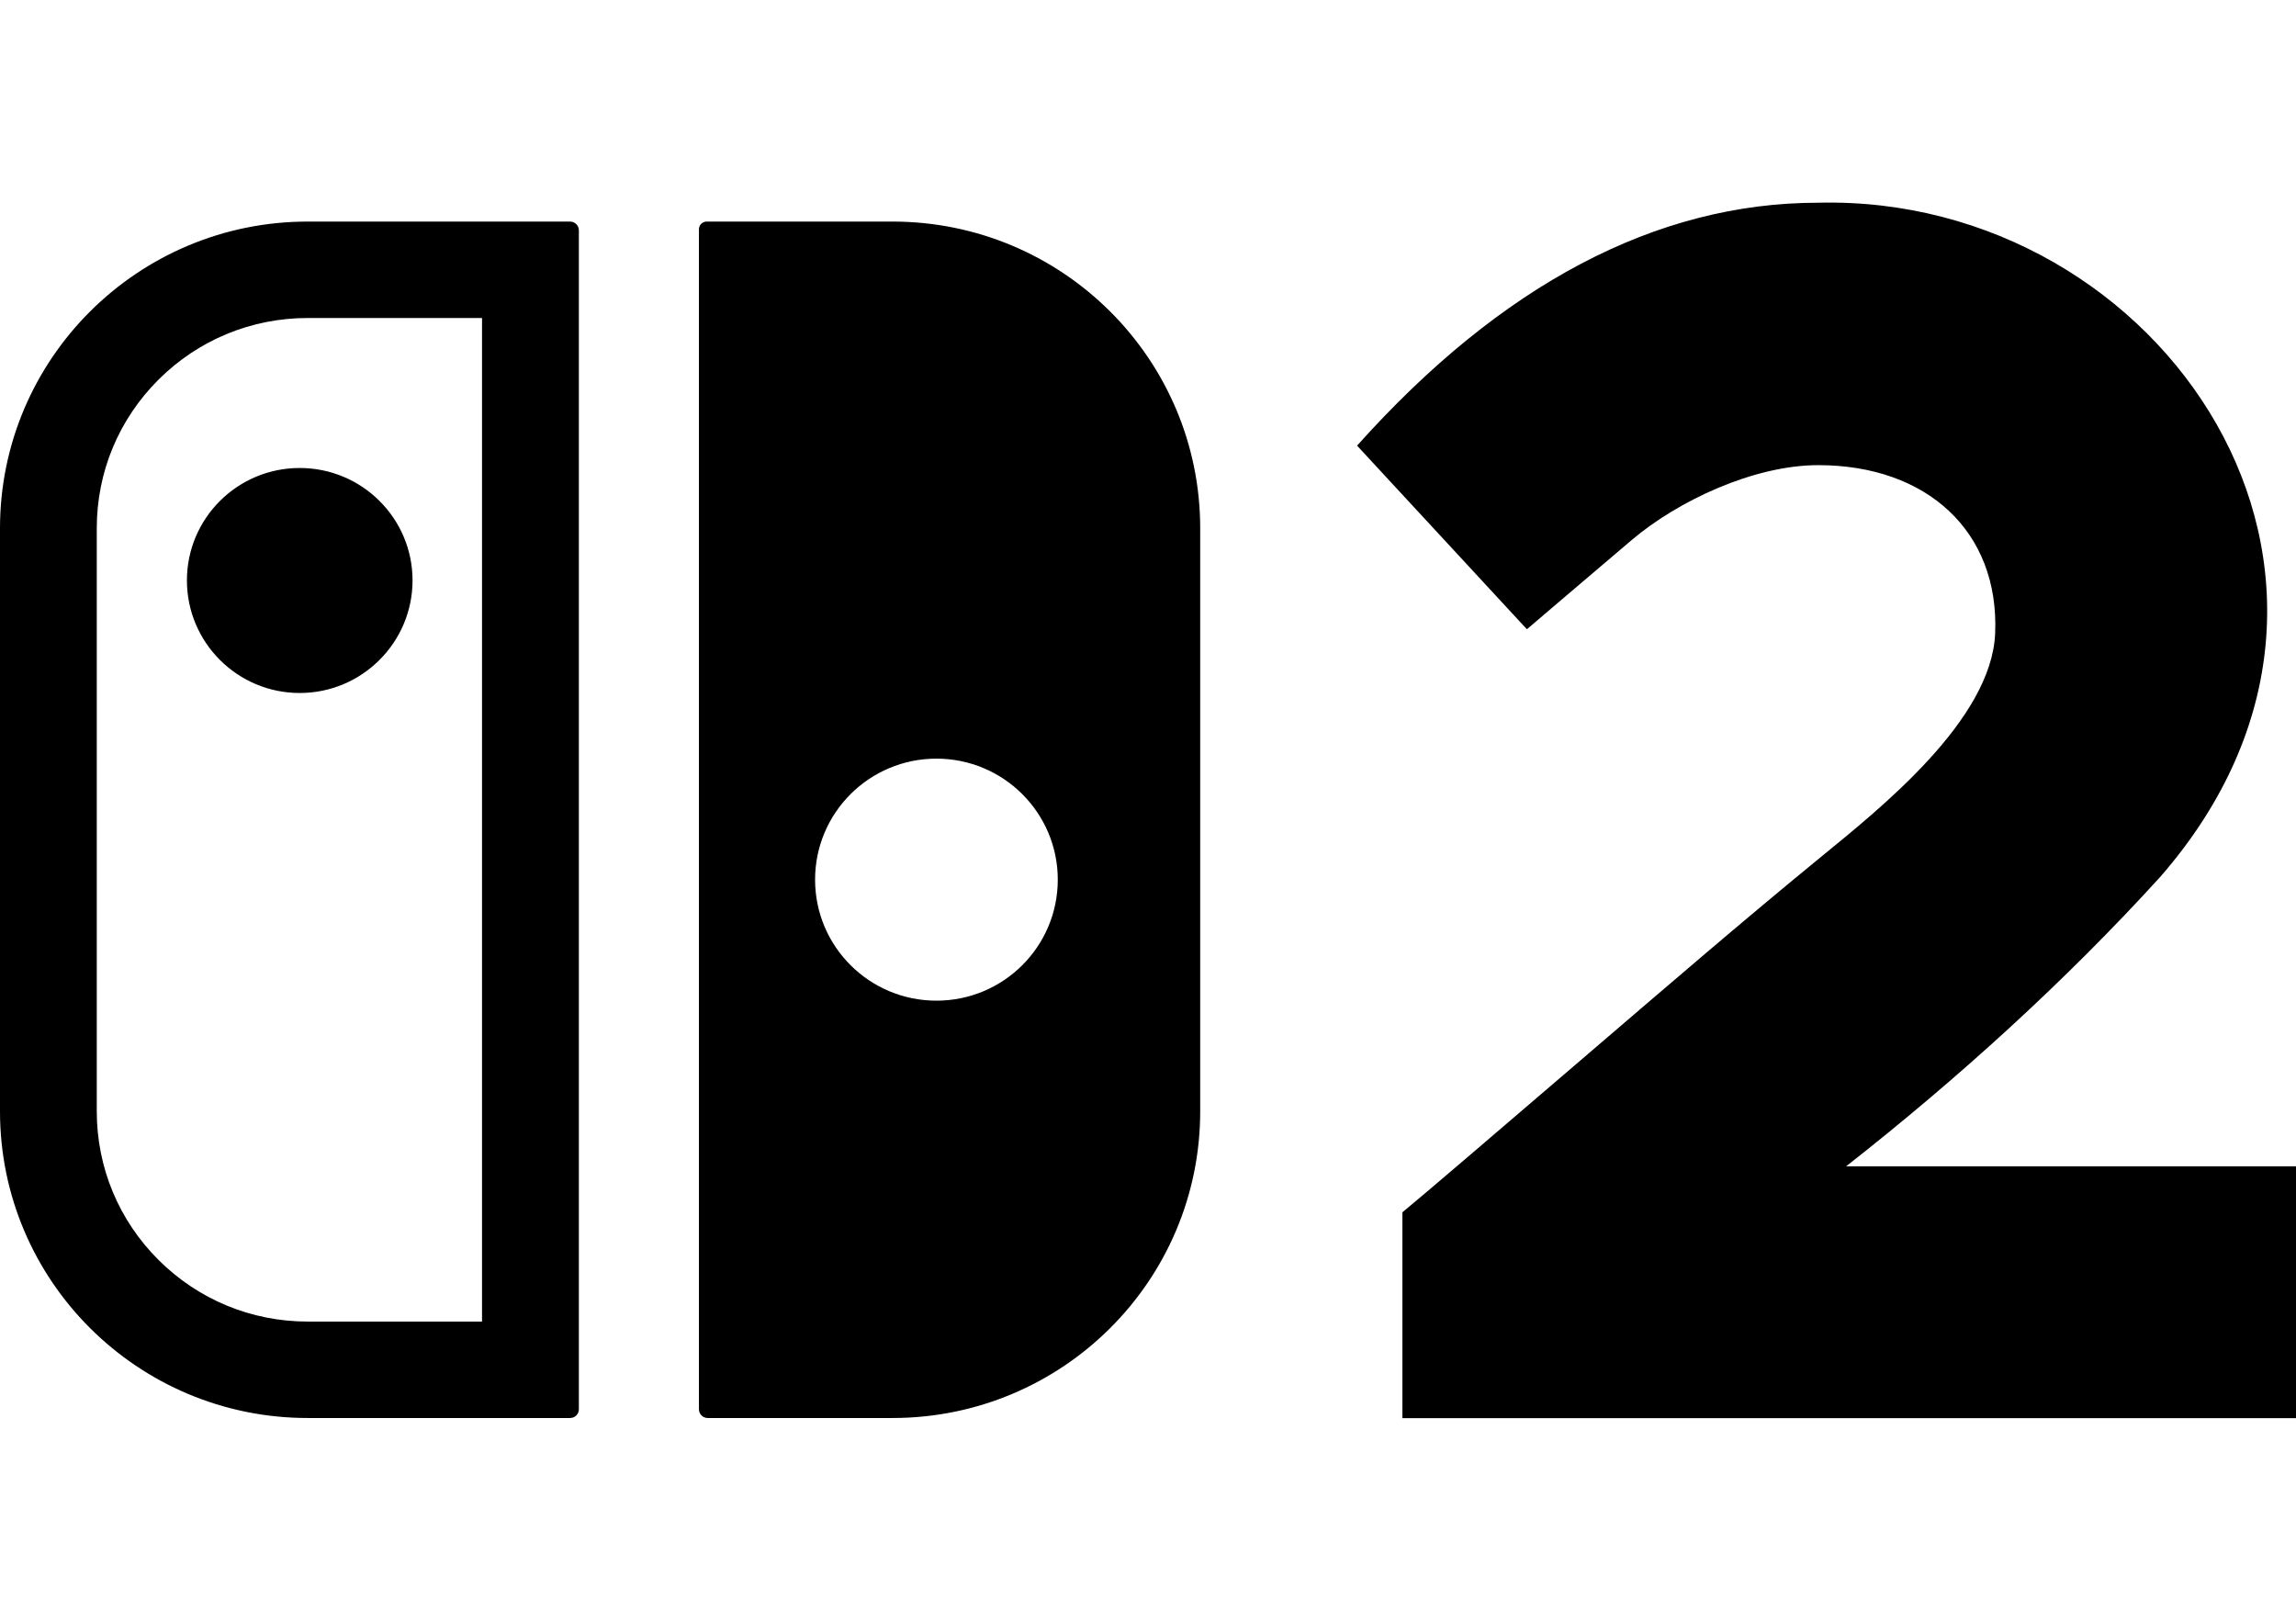
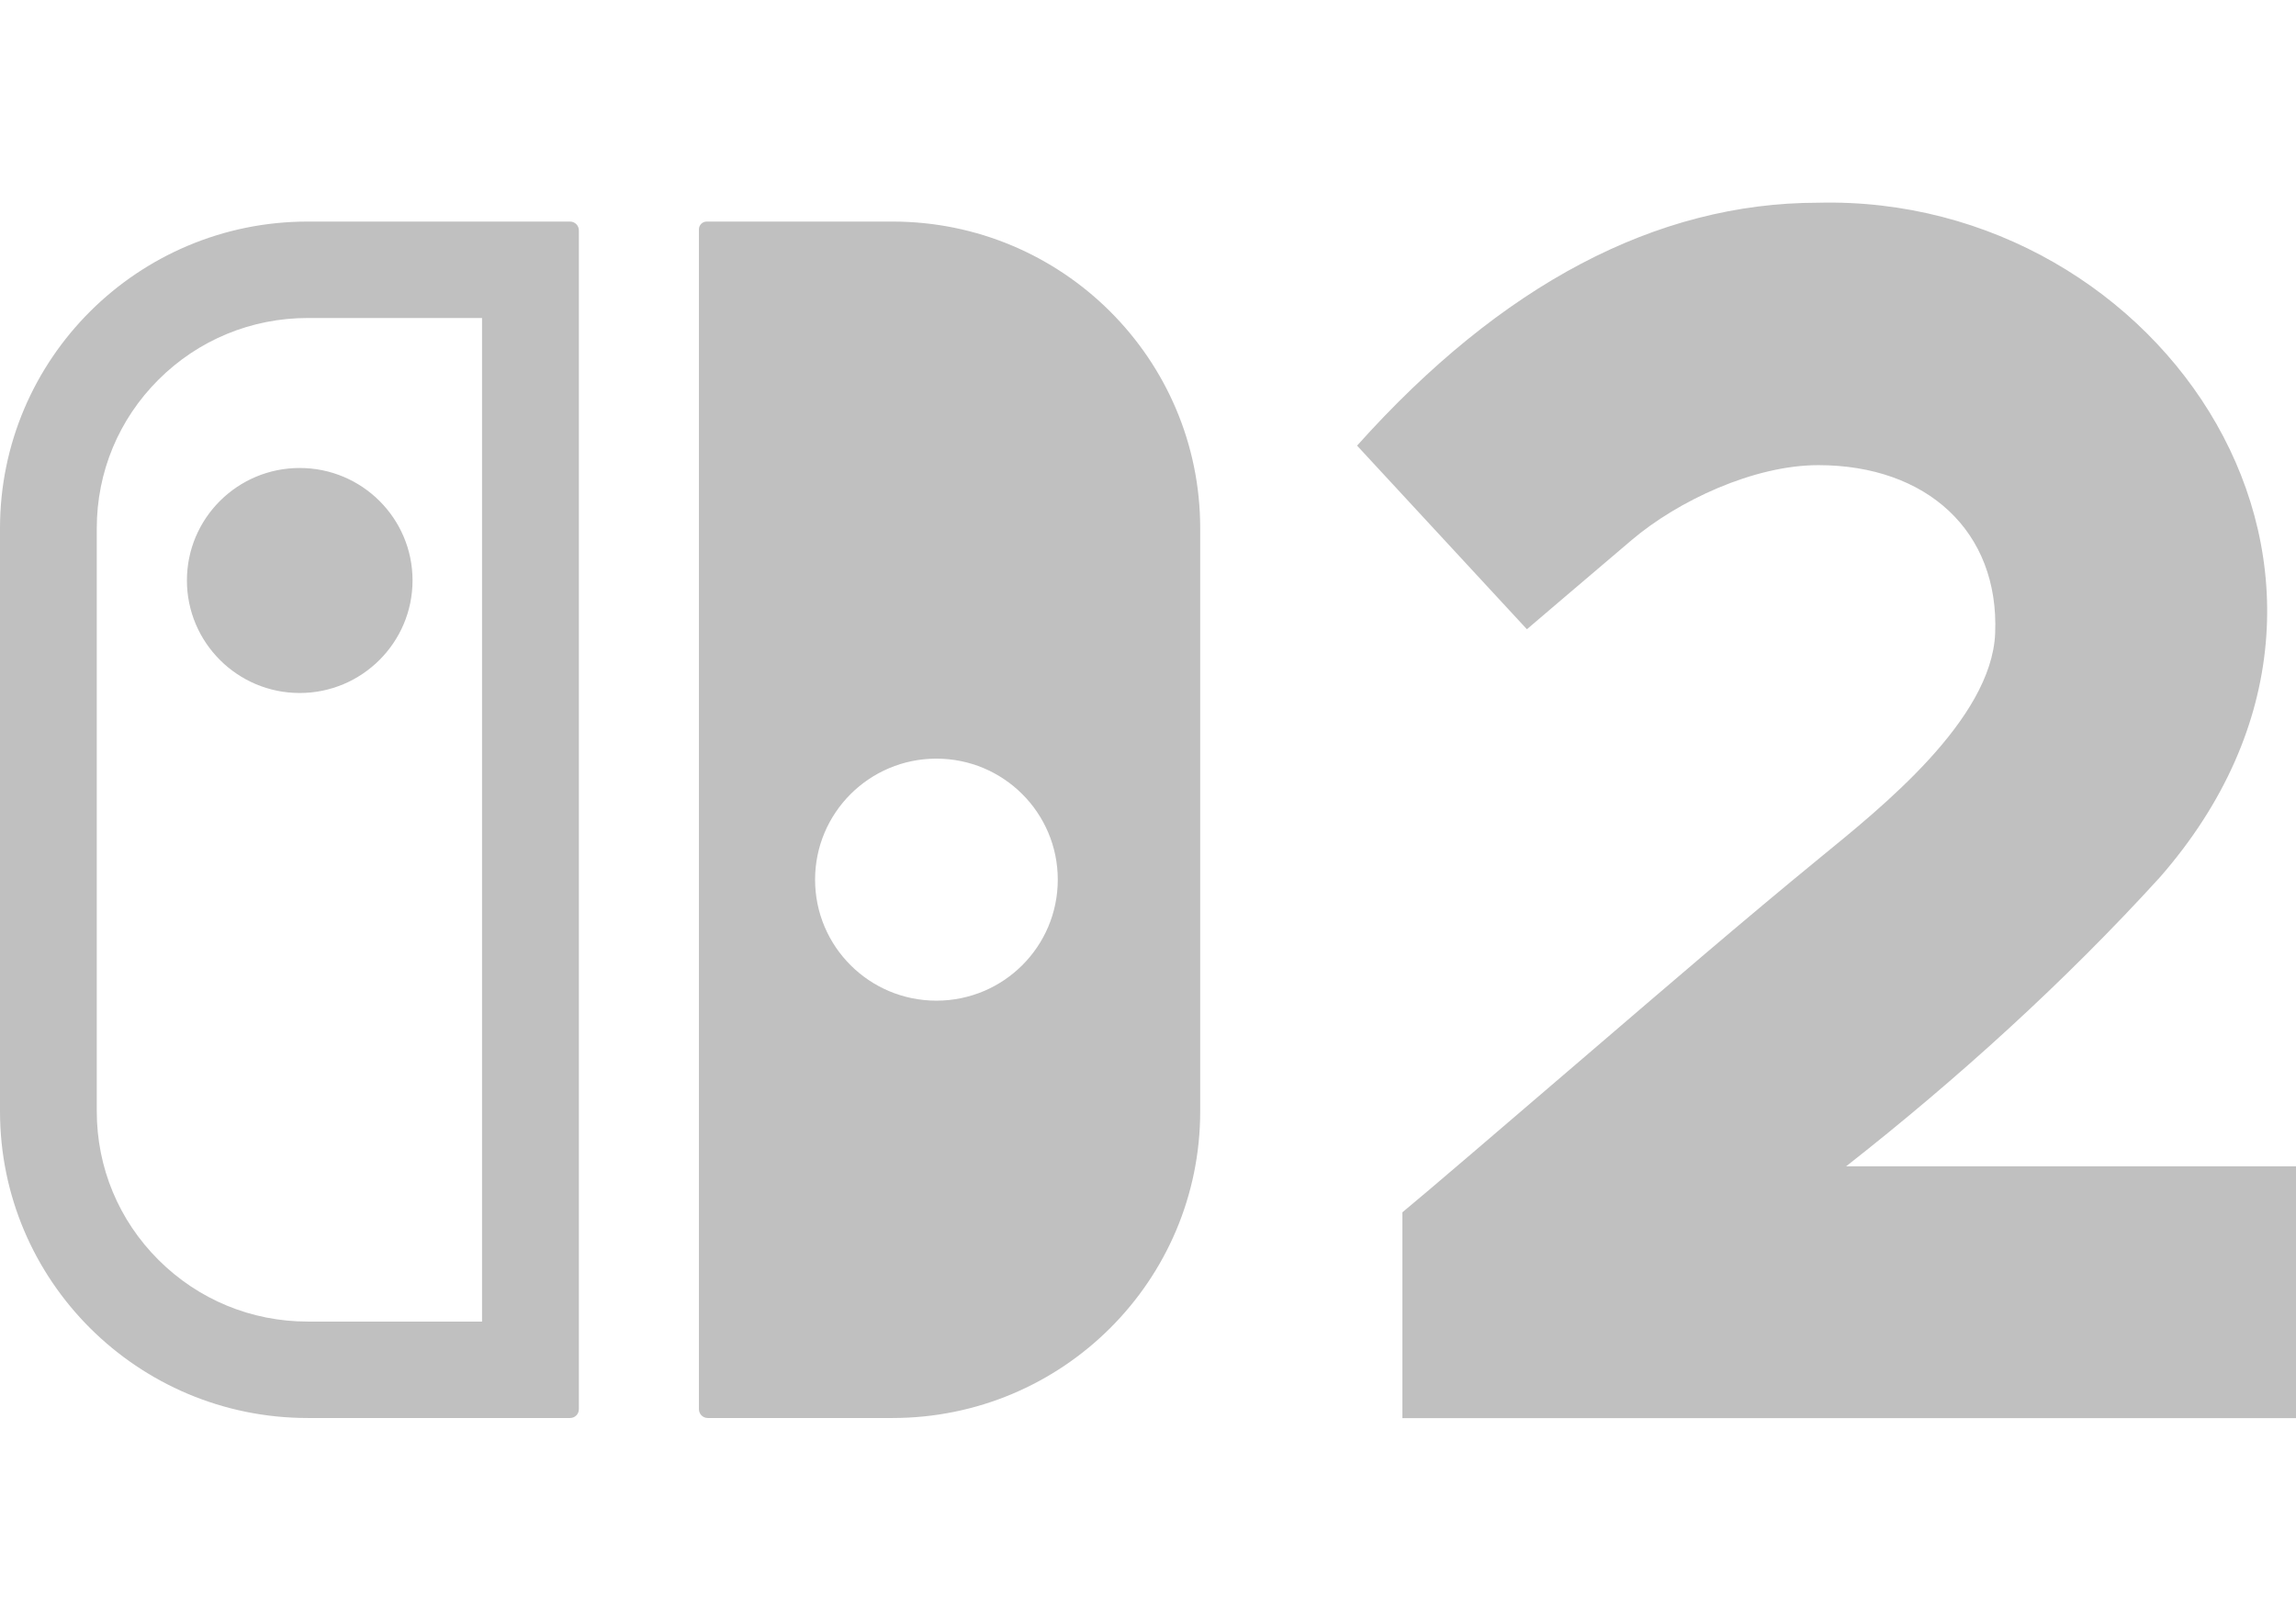
<svg xmlns="http://www.w3.org/2000/svg" width="34" height="24" viewBox="0 0 34 24">
-   <path d="M8.441 3.281H4.557C2.04 3.281 0 5.316 0 7.823V16.456C0 18.965 2.041 20.998 4.557 20.998H8.441C8.514 20.998 8.572 20.941 8.572 20.868V3.411C8.572 3.34 8.514 3.281 8.441 3.281ZM7.138 19.57H4.557C3.722 19.57 2.937 19.245 2.348 18.658C1.758 18.07 1.433 17.288 1.433 16.456V7.823C1.433 6.991 1.758 6.209 2.348 5.621C2.937 5.034 3.723 4.709 4.557 4.709H7.138V19.57ZM4.438 6.93C5.361 6.93 6.109 7.676 6.109 8.595C6.109 9.514 5.36 10.262 4.438 10.262C3.517 10.262 2.768 9.515 2.768 8.595C2.768 7.675 3.517 6.93 4.438 6.93ZM13.215 3.281H10.465C10.401 3.281 10.35 3.333 10.35 3.396V20.868C10.35 20.939 10.408 20.998 10.481 20.998H13.216C15.734 20.998 17.773 18.965 17.773 16.456V7.823C17.773 5.314 15.732 3.281 13.216 3.281H13.215ZM13.867 14.818C12.874 14.818 12.07 14.016 12.07 13.026C12.07 12.037 12.874 11.234 13.867 11.234C14.86 11.234 15.664 12.037 15.664 13.026C15.664 14.016 14.86 14.818 13.867 14.818ZM20.767 20.998V17.952C21.082 17.694 22.276 16.67 23.538 15.588C24.673 14.615 25.808 13.637 26.965 12.69C27.837 11.976 29.492 10.664 29.545 9.379C29.608 7.867 28.532 6.888 26.926 6.888C25.969 6.888 24.846 7.418 24.165 7.995C23.474 8.581 22.611 9.318 22.611 9.318L20.096 6.599C22.232 4.213 24.529 3.002 26.922 3.002C32.025 2.875 35.868 8.544 31.988 12.987C30.58 14.534 28.981 15.983 27.338 17.271H34V21H20.767V20.998Z" />
+   <path fill="rgb(192, 192, 192)" d="M8.441 3.281H4.557C2.04 3.281 0 5.316 0 7.823V16.456C0 18.965 2.041 20.998 4.557 20.998H8.441C8.514 20.998 8.572 20.941 8.572 20.868V3.411C8.572 3.34 8.514 3.281 8.441 3.281ZM7.138 19.57H4.557C3.722 19.57 2.937 19.245 2.348 18.658C1.758 18.07 1.433 17.288 1.433 16.456V7.823C1.433 6.991 1.758 6.209 2.348 5.621C2.937 5.034 3.723 4.709 4.557 4.709H7.138V19.57ZM4.438 6.93C5.361 6.93 6.109 7.676 6.109 8.595C6.109 9.514 5.36 10.262 4.438 10.262C3.517 10.262 2.768 9.515 2.768 8.595C2.768 7.675 3.517 6.93 4.438 6.93ZM13.215 3.281H10.465C10.401 3.281 10.35 3.333 10.35 3.396V20.868C10.35 20.939 10.408 20.998 10.481 20.998H13.216C15.734 20.998 17.773 18.965 17.773 16.456V7.823C17.773 5.314 15.732 3.281 13.216 3.281H13.215ZM13.867 14.818C12.874 14.818 12.07 14.016 12.07 13.026C12.07 12.037 12.874 11.234 13.867 11.234C14.86 11.234 15.664 12.037 15.664 13.026C15.664 14.016 14.86 14.818 13.867 14.818ZM20.767 20.998V17.952C21.082 17.694 22.276 16.67 23.538 15.588C24.673 14.615 25.808 13.637 26.965 12.69C27.837 11.976 29.492 10.664 29.545 9.379C29.608 7.867 28.532 6.888 26.926 6.888C25.969 6.888 24.846 7.418 24.165 7.995C23.474 8.581 22.611 9.318 22.611 9.318L20.096 6.599C22.232 4.213 24.529 3.002 26.922 3.002C32.025 2.875 35.868 8.544 31.988 12.987C30.58 14.534 28.981 15.983 27.338 17.271H34V21H20.767V20.998Z" />
</svg>
